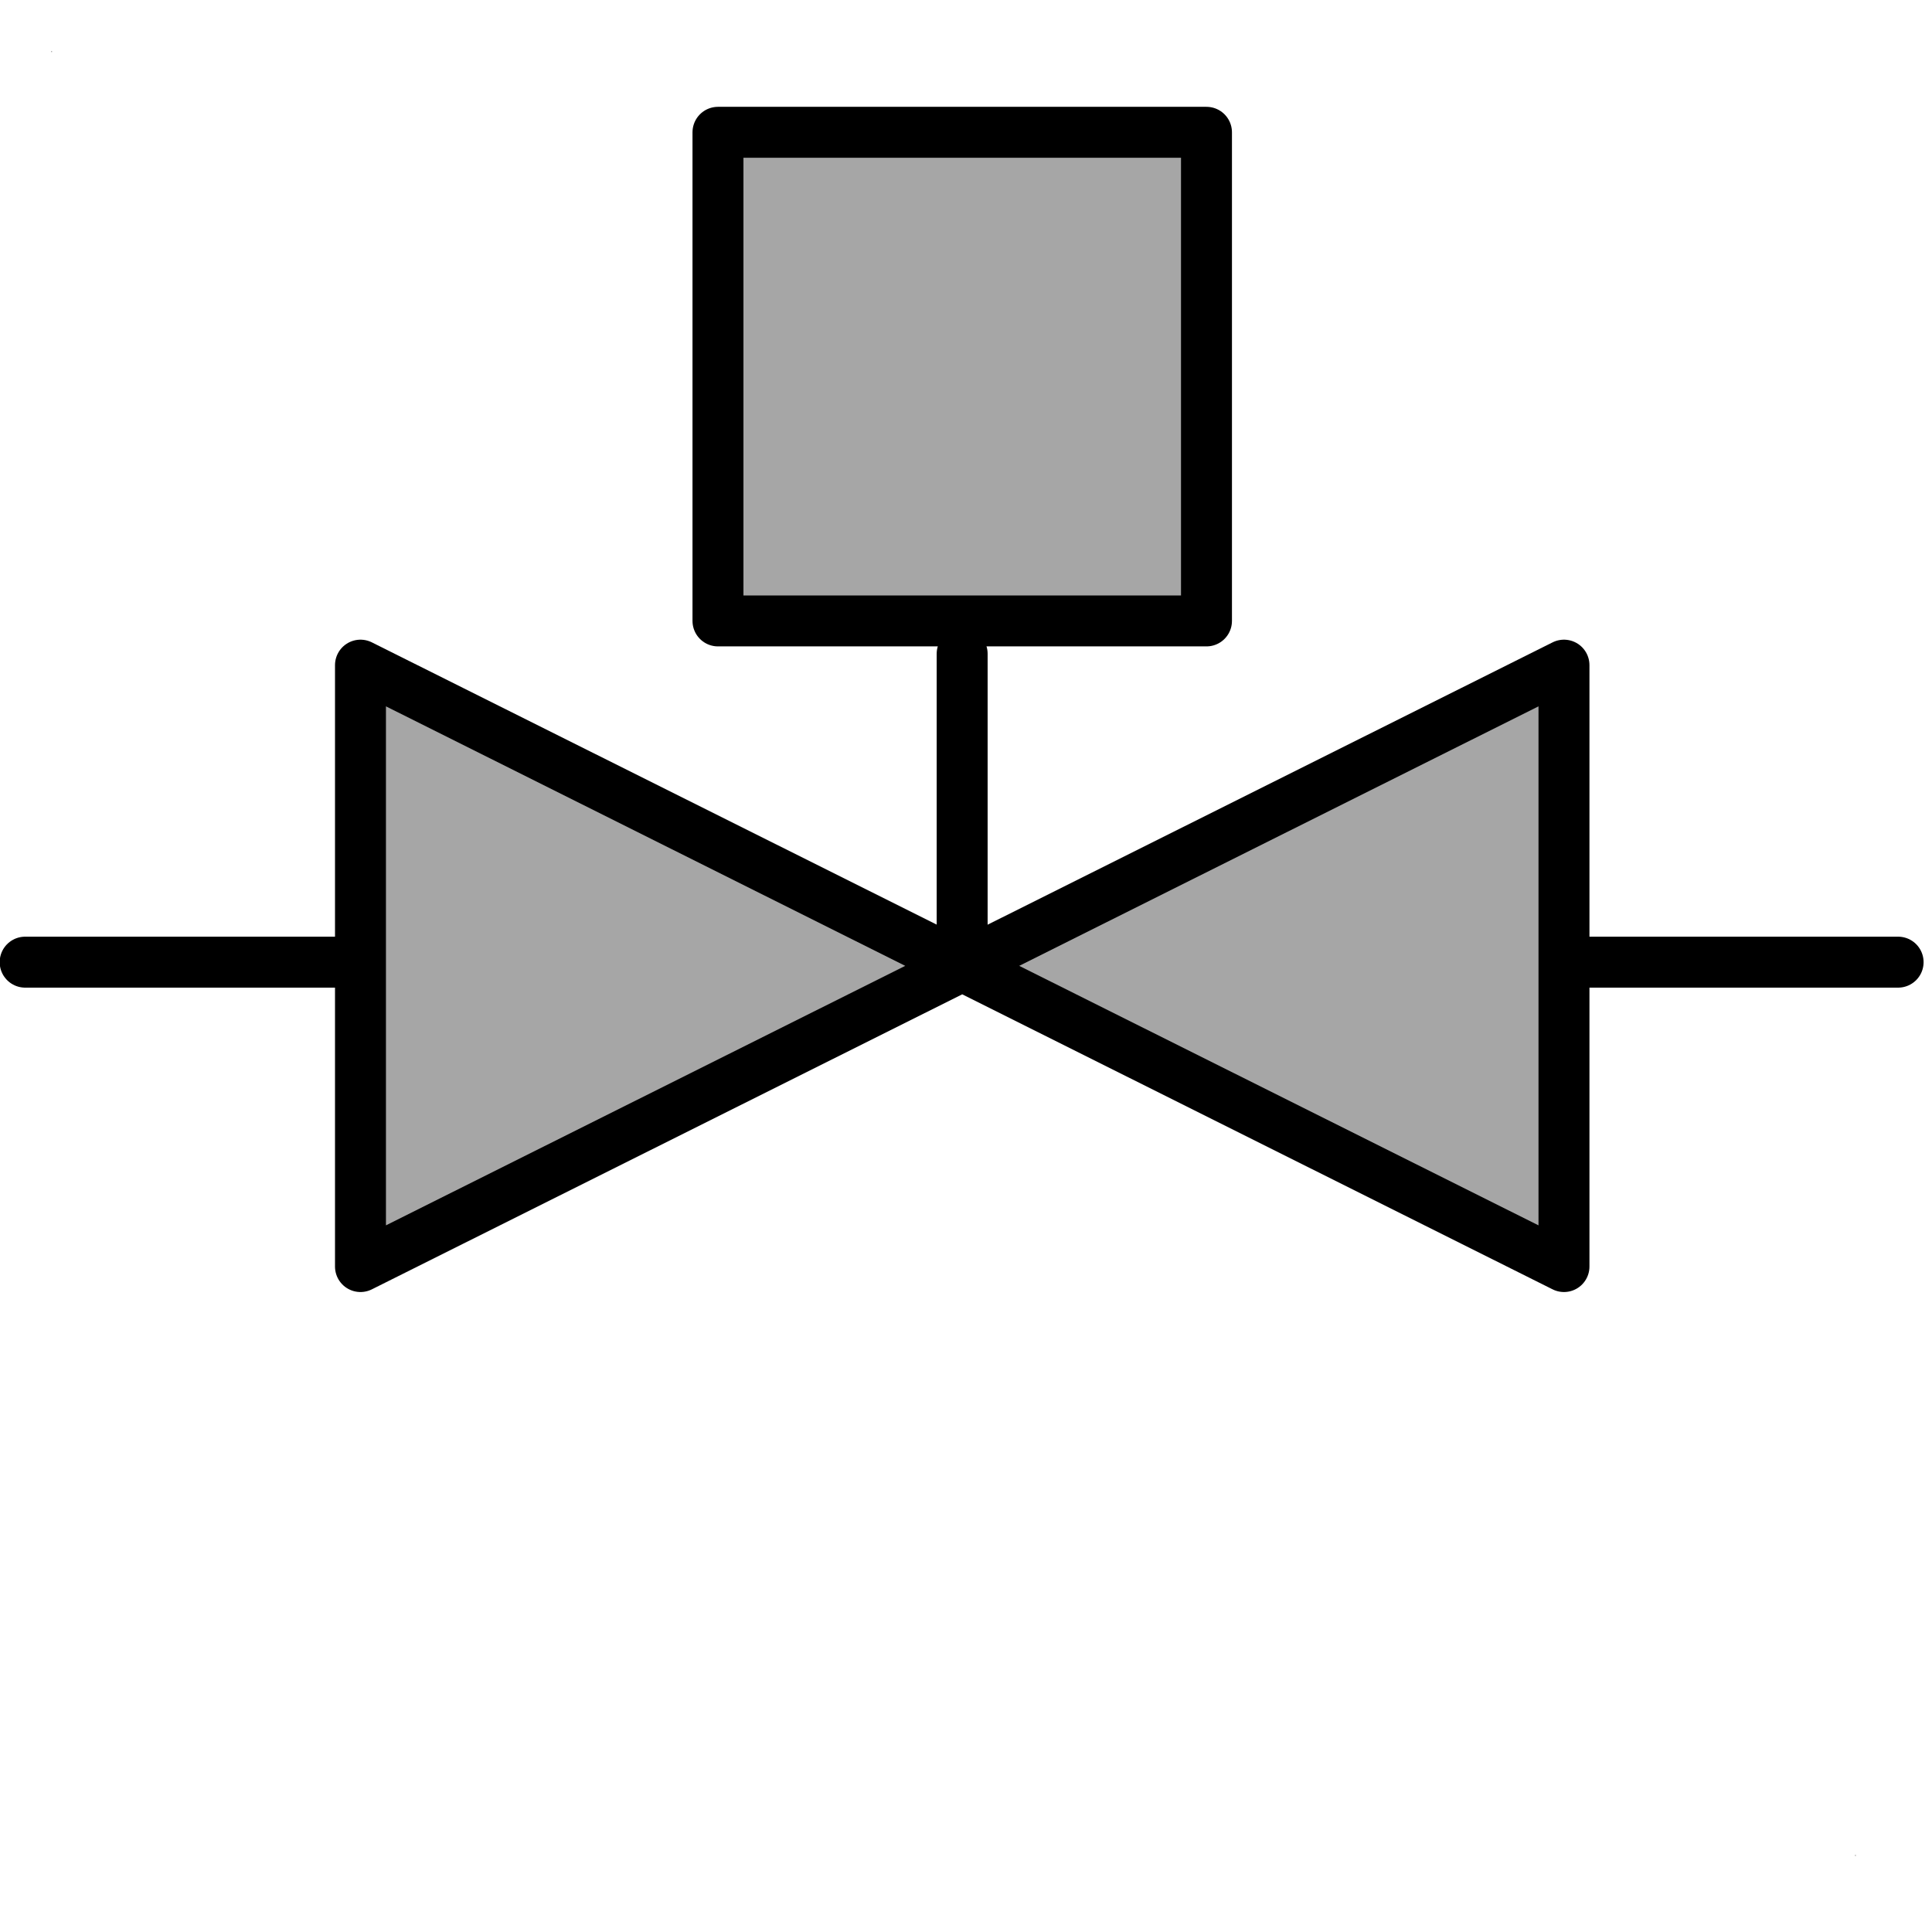
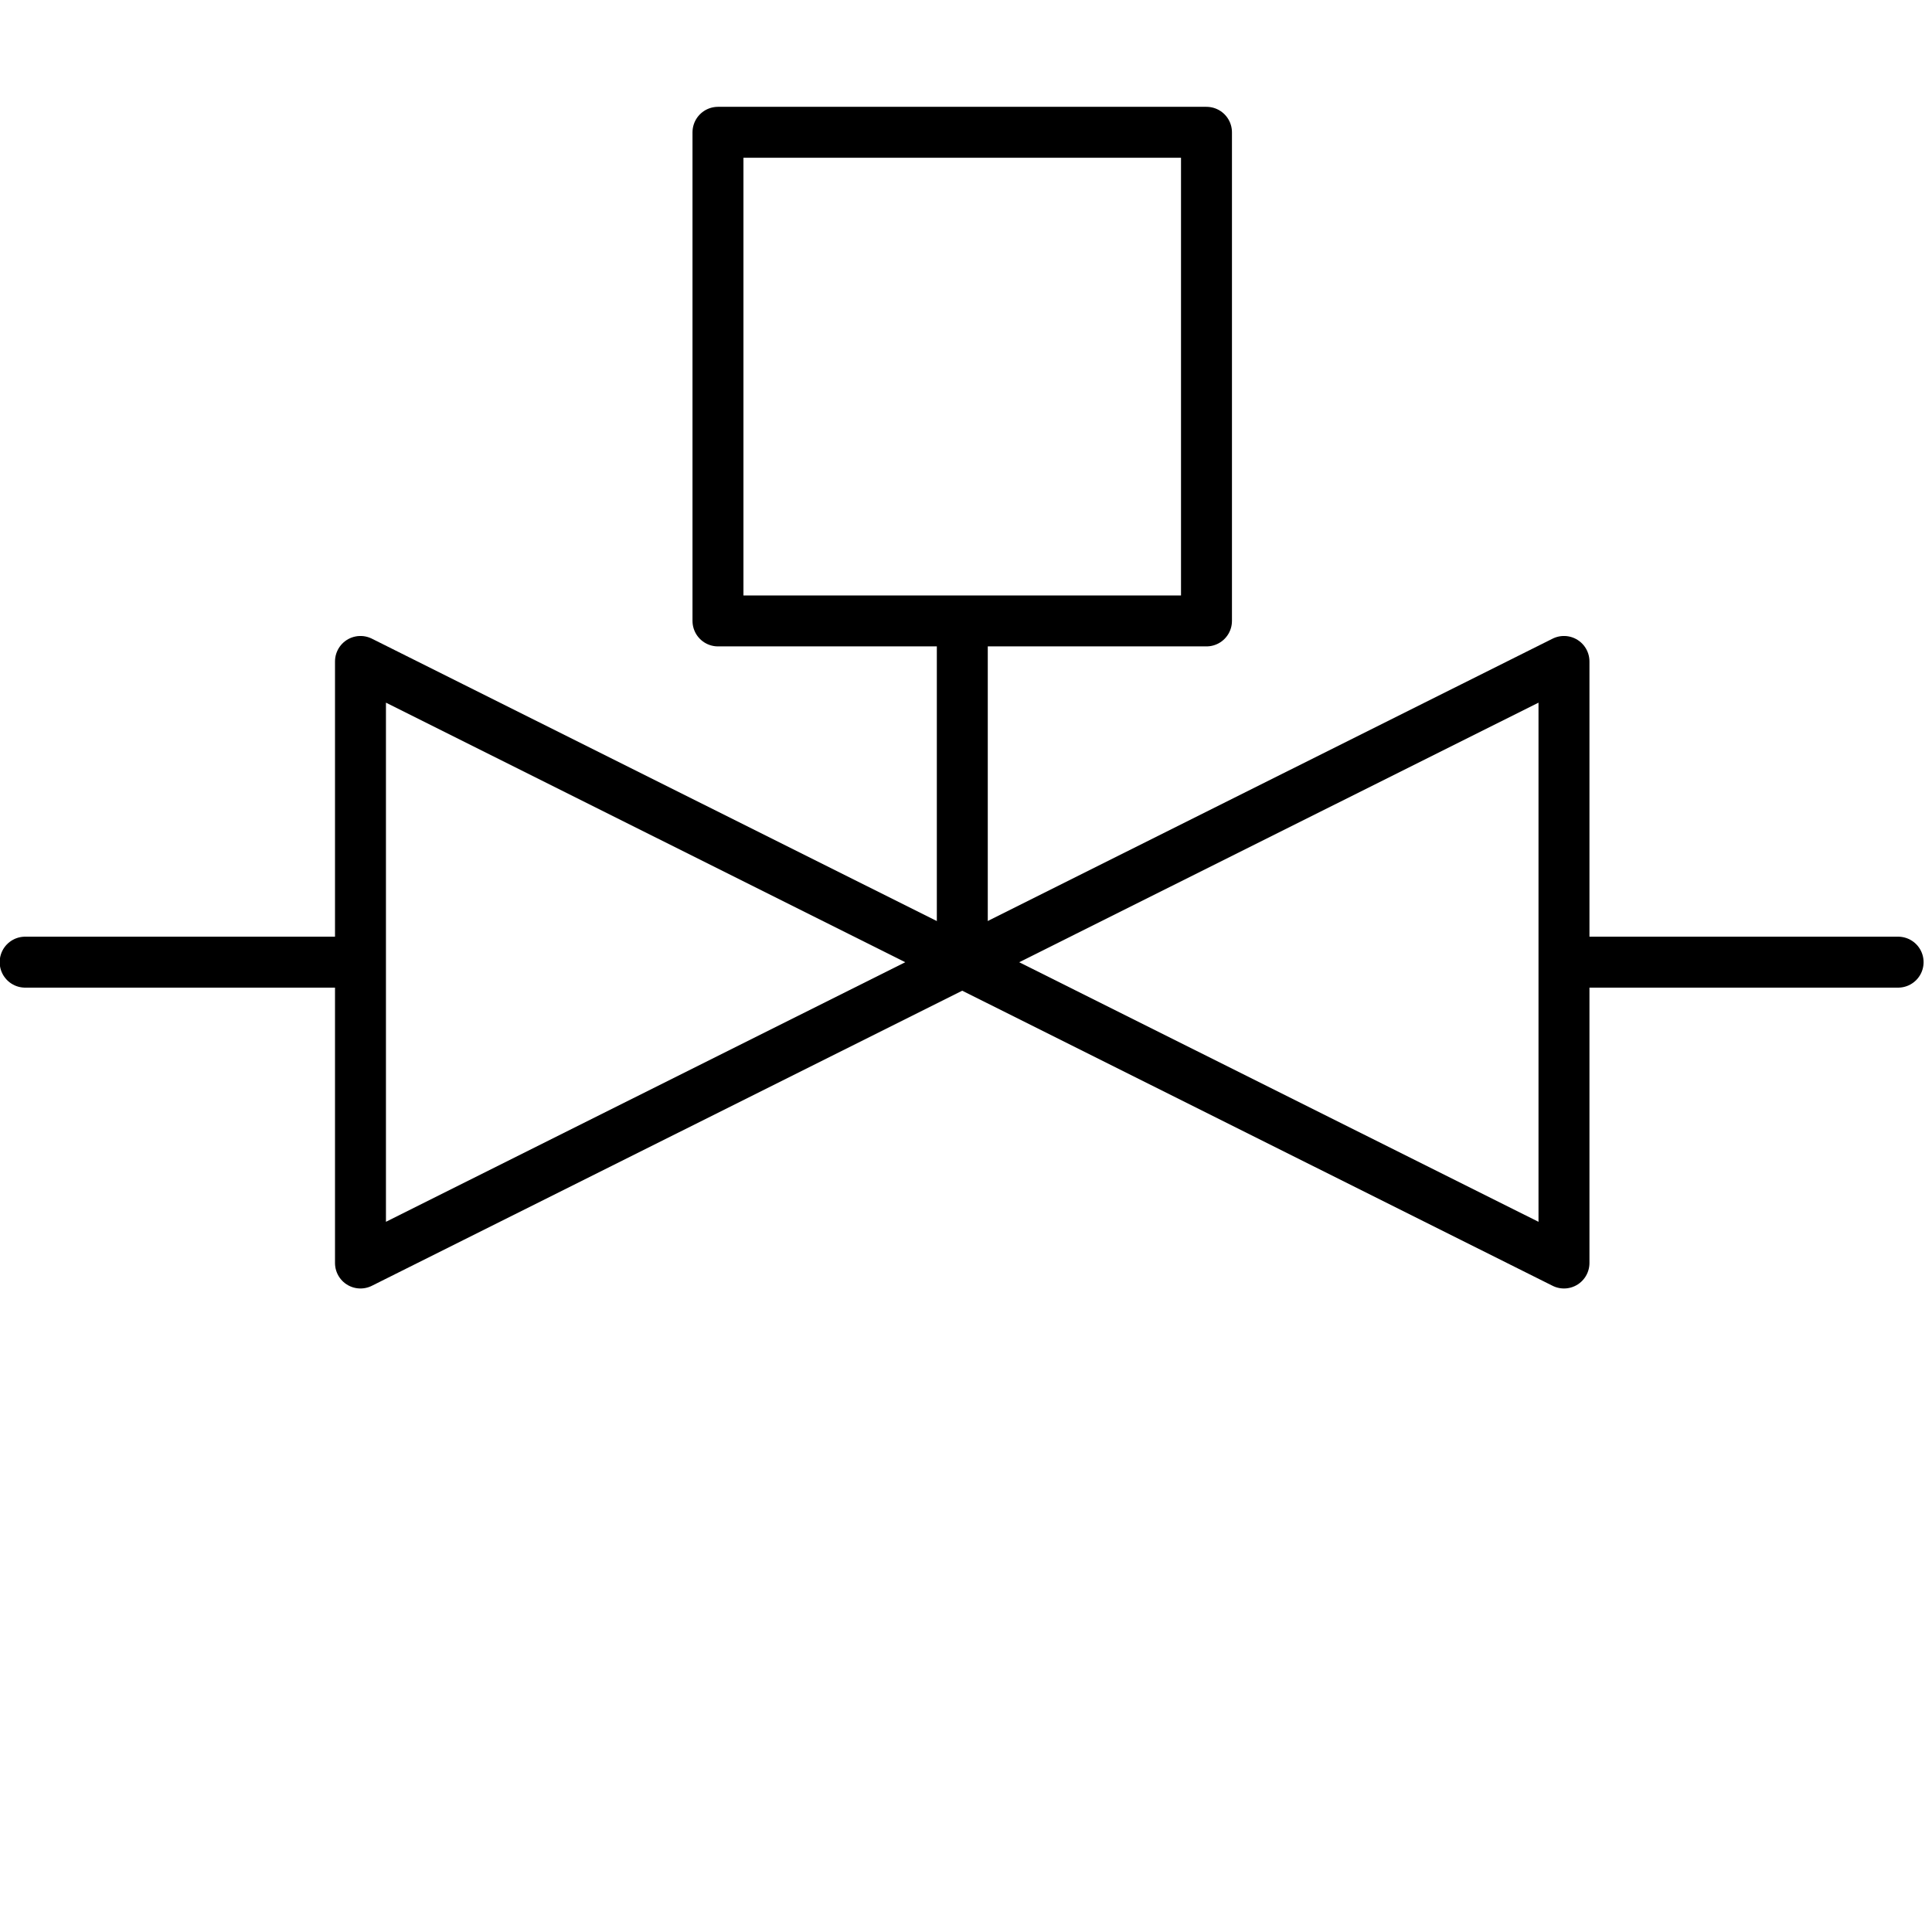
<svg xmlns="http://www.w3.org/2000/svg" width="51pt" height="51pt" viewBox="0 0 51 51" version="1.1">
  <g id="surface1">
-     <path style="fill-rule:nonzero;fill:rgb(65.098%,65.098%,65.098%);fill-opacity:1;stroke-width:1.35;stroke-linecap:round;stroke-linejoin:round;stroke:rgb(0%,0%,0%);stroke-opacity:1;stroke-miterlimit:3;" d="M 25.498 16.455 L 31.973 16.455 L 31.973 3.506 L 19.027 3.506 L 19.027 16.455 L 25.502 16.455 " transform="matrix(0.996094,0,0,0.996094,0,0)" />
-     <path style=" stroke:none;fill-rule:evenodd;fill:rgb(65.098%,65.098%,65.098%);fill-opacity:1;" d="M 1.348 1.348 L 1.375 1.348 L 1.375 1.375 L 1.348 1.375 Z " />
-     <path style=" stroke:none;fill-rule:evenodd;fill:rgb(65.098%,65.098%,65.098%);fill-opacity:1;" d="M 48.965 48.965 L 48.992 48.965 L 48.992 48.992 L 48.965 48.992 Z " />
-     <path style="fill:none;stroke-width:1.35;stroke-linecap:round;stroke-linejoin:round;stroke:rgb(0%,0%,0%);stroke-opacity:1;stroke-miterlimit:3;" d="M 25.498 17.325 L 25.498 25.325 " transform="matrix(0.996094,0,0,0.996094,0,0)" />
-     <path style="fill-rule:evenodd;fill:rgb(65.098%,65.098%,65.098%);fill-opacity:1;stroke-width:1.35;stroke-linecap:round;stroke-linejoin:round;stroke:rgb(0%,0%,0%);stroke-opacity:1;stroke-miterlimit:3;" d="M 9.553 33.565 L 9.553 17.627 L 41.447 33.565 L 41.447 17.627 Z " transform="matrix(0.996094,0,0,0.996094,0,0)" />
+     <path style="fill-rule:nonzero;fill:rgb(100%,100%,100%);fill-opacity:1;stroke-width:1.35;stroke-linecap:round;stroke-linejoin:round;stroke:rgb(0%,0%,0%);stroke-opacity:1;stroke-miterlimit:3;" d="M 25.498 16.455 L 31.973 16.455 L 31.973 3.506 L 19.027 3.506 L 19.027 16.455 L 25.502 16.455 " transform="matrix(0.996094,0,0,0.996094,0,0)" />
+     <path style=" stroke:none;fill-rule:evenodd;fill:rgb(100%,100%,100%);fill-opacity:1;" d="M 1.348 1.348 L 1.375 1.348 L 1.375 1.375 L 1.348 1.375 Z " />
+     <path style=" stroke:none;fill-rule:evenodd;fill:rgb(100%,100%,100%);fill-opacity:1;" d="M 48.965 48.965 L 48.992 48.965 L 48.992 48.992 L 48.965 48.992 Z " />
+     <path style="fill:none;stroke-width:1.35;stroke-linecap:round;stroke-linejoin:round;stroke:rgb(0%,0%,0%);stroke-opacity:1;stroke-miterlimit:3;" d="M -65.108 18.297 L -65.108 26.297 " transform="matrix(0.996094,0,0,0.996094,90.25613,-1.29223)" />
+     <path style="fill-rule:evenodd;fill:rgb(100%,100%,100%);fill-opacity:1;stroke-width:1.35;stroke-linecap:round;stroke-linejoin:round;stroke:rgb(0%,0%,0%);stroke-opacity:1;stroke-miterlimit:3;" d="M 9.553 33.471 L 9.553 17.529 L 41.447 33.471 L 41.447 17.529 Z " transform="matrix(0.996094,0,0,0.996094,0,0)" />
    <path style="fill:none;stroke-width:1.688;stroke-linecap:round;stroke-linejoin:round;stroke:rgb(0%,0%,0%);stroke-opacity:1;stroke-miterlimit:3;" d="M 0.851 0.848 L 11.552 0.848 " transform="matrix(0.796875,0,0,0.796875,-0.0141179,24.72273)" />
    <path style="fill:none;stroke-width:1.688;stroke-linecap:round;stroke-linejoin:round;stroke:rgb(0%,0%,0%);stroke-opacity:1;stroke-miterlimit:3;" d="M 52.229 0.848 L 62.895 0.848 " transform="matrix(0.796875,0,0,0.796875,-0.0141179,24.72273)" />
  </g>
-   <animate attributeName="opacity" values="1;0" calcMode="discrete" dur="1000ms" begin="0s" fill="freeze" repeatCount="indefinite" id="animate12" />
</svg>
